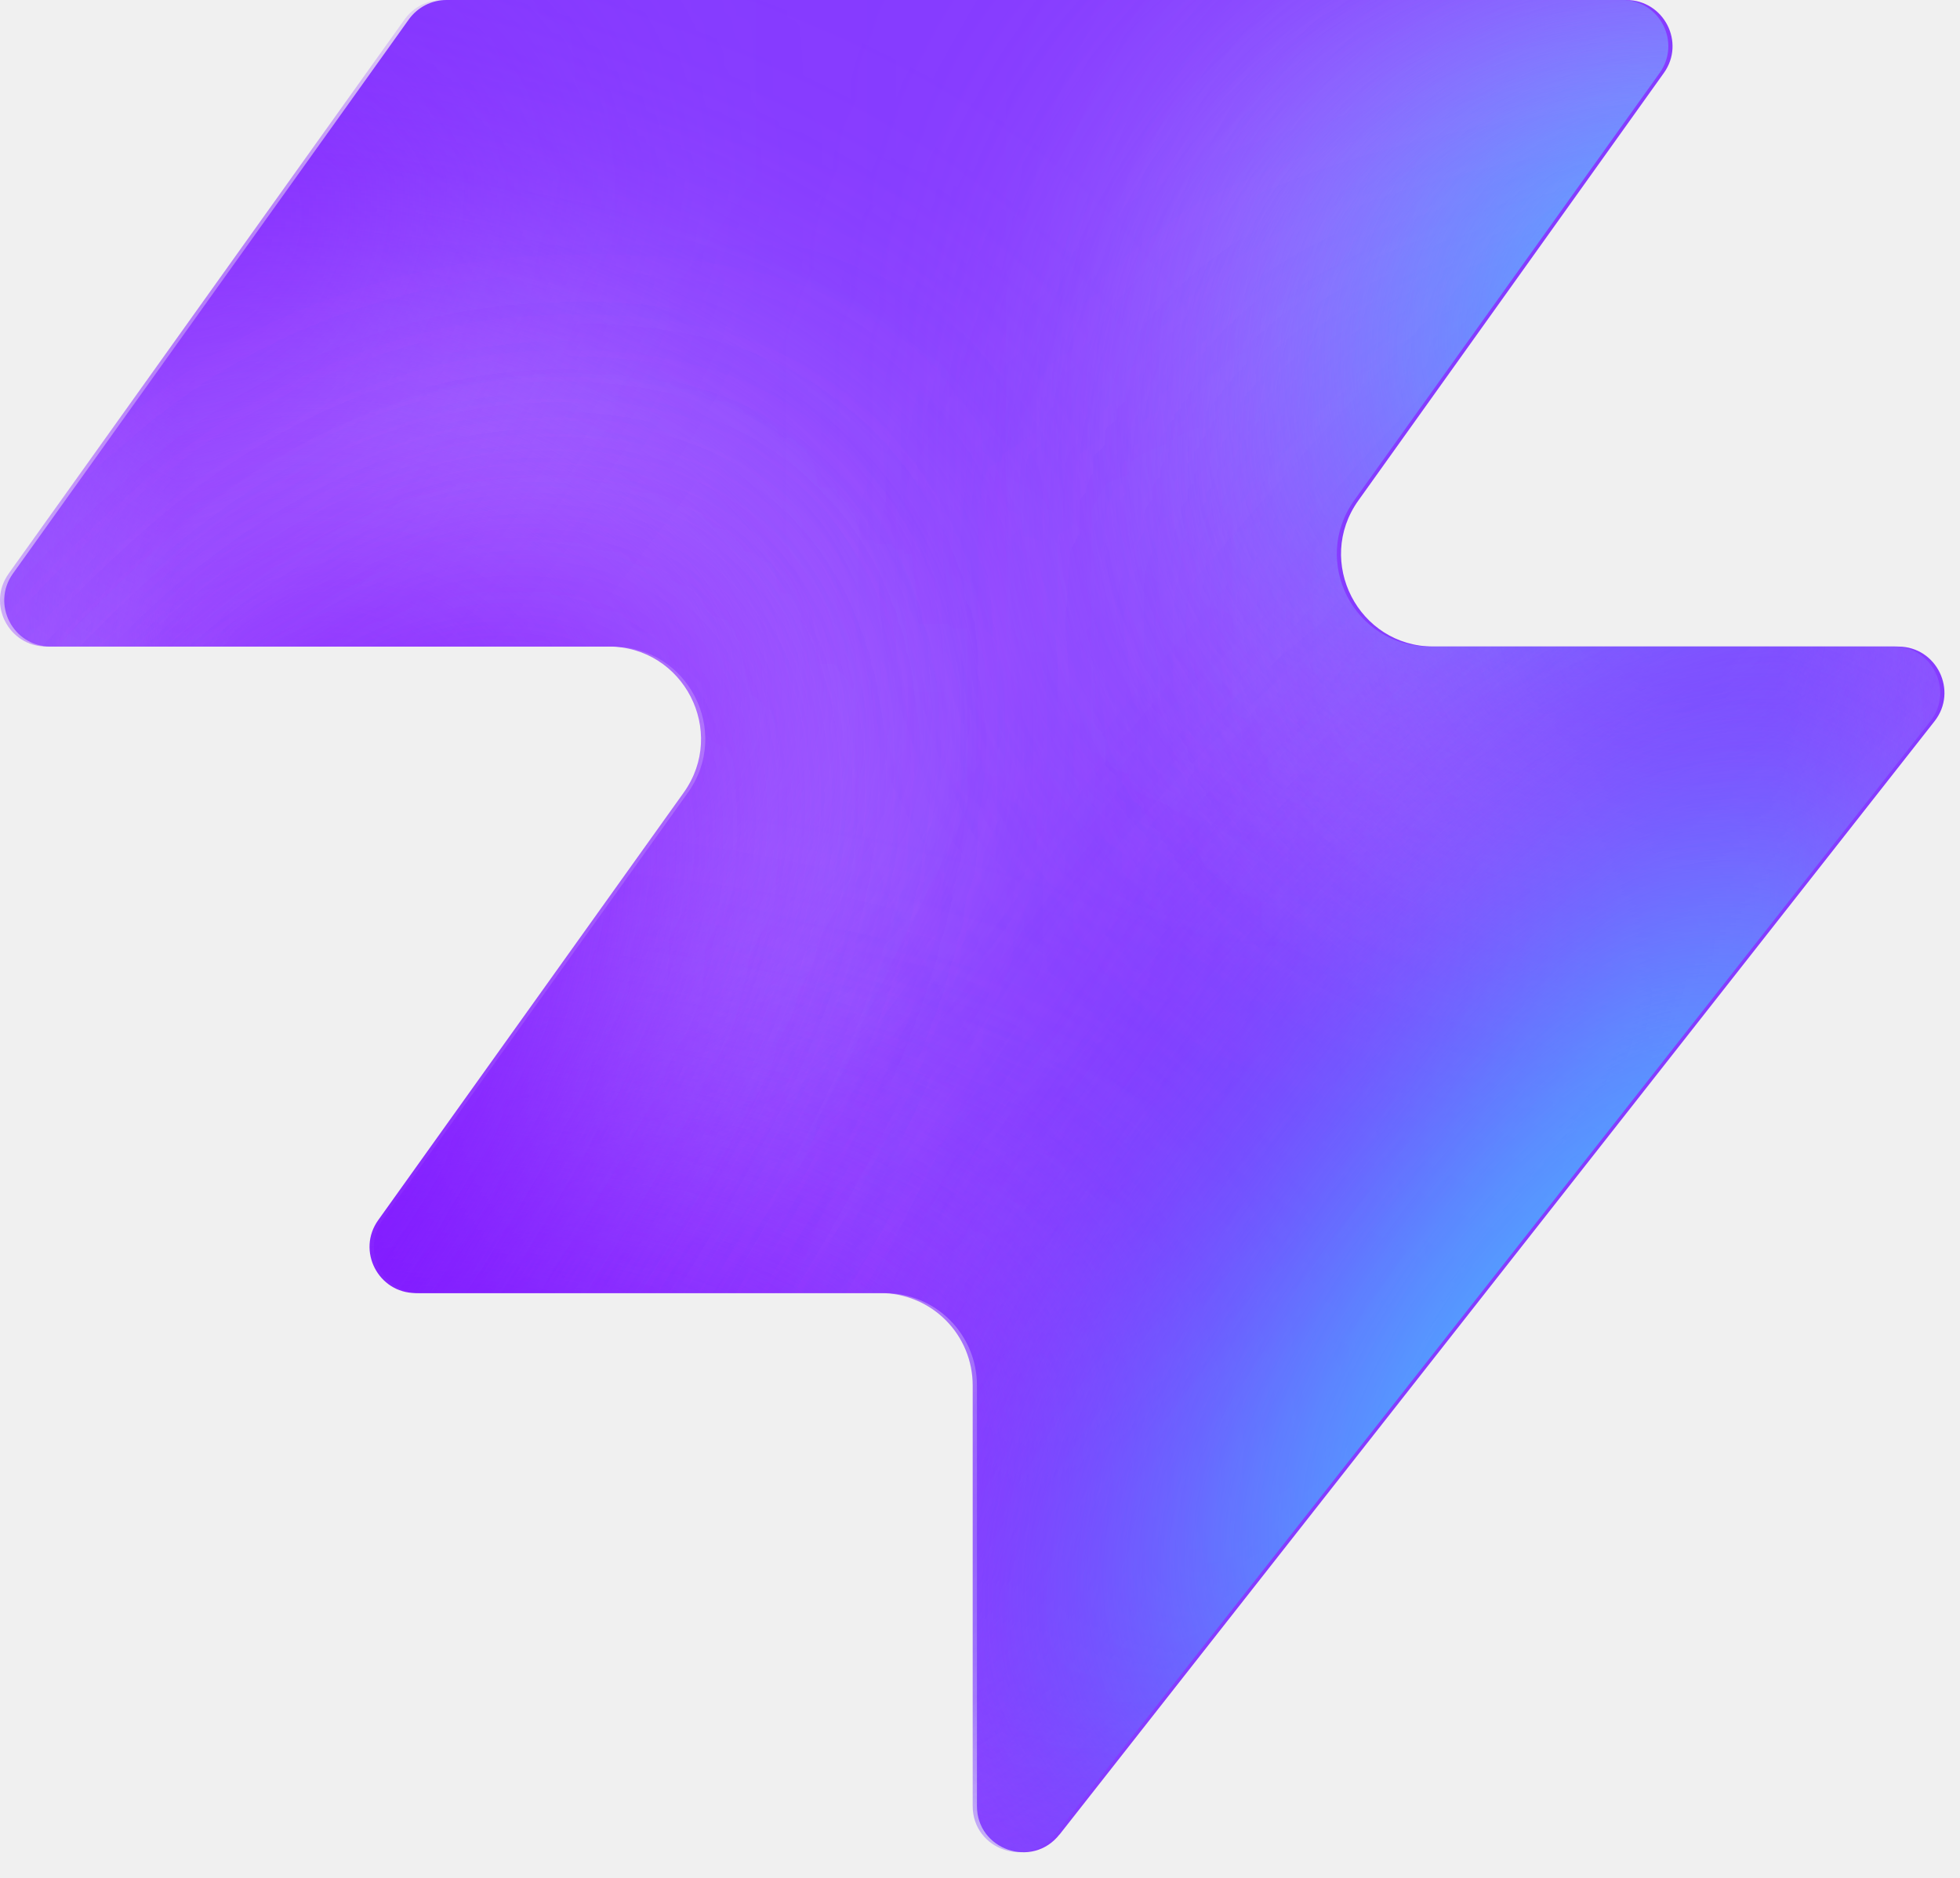
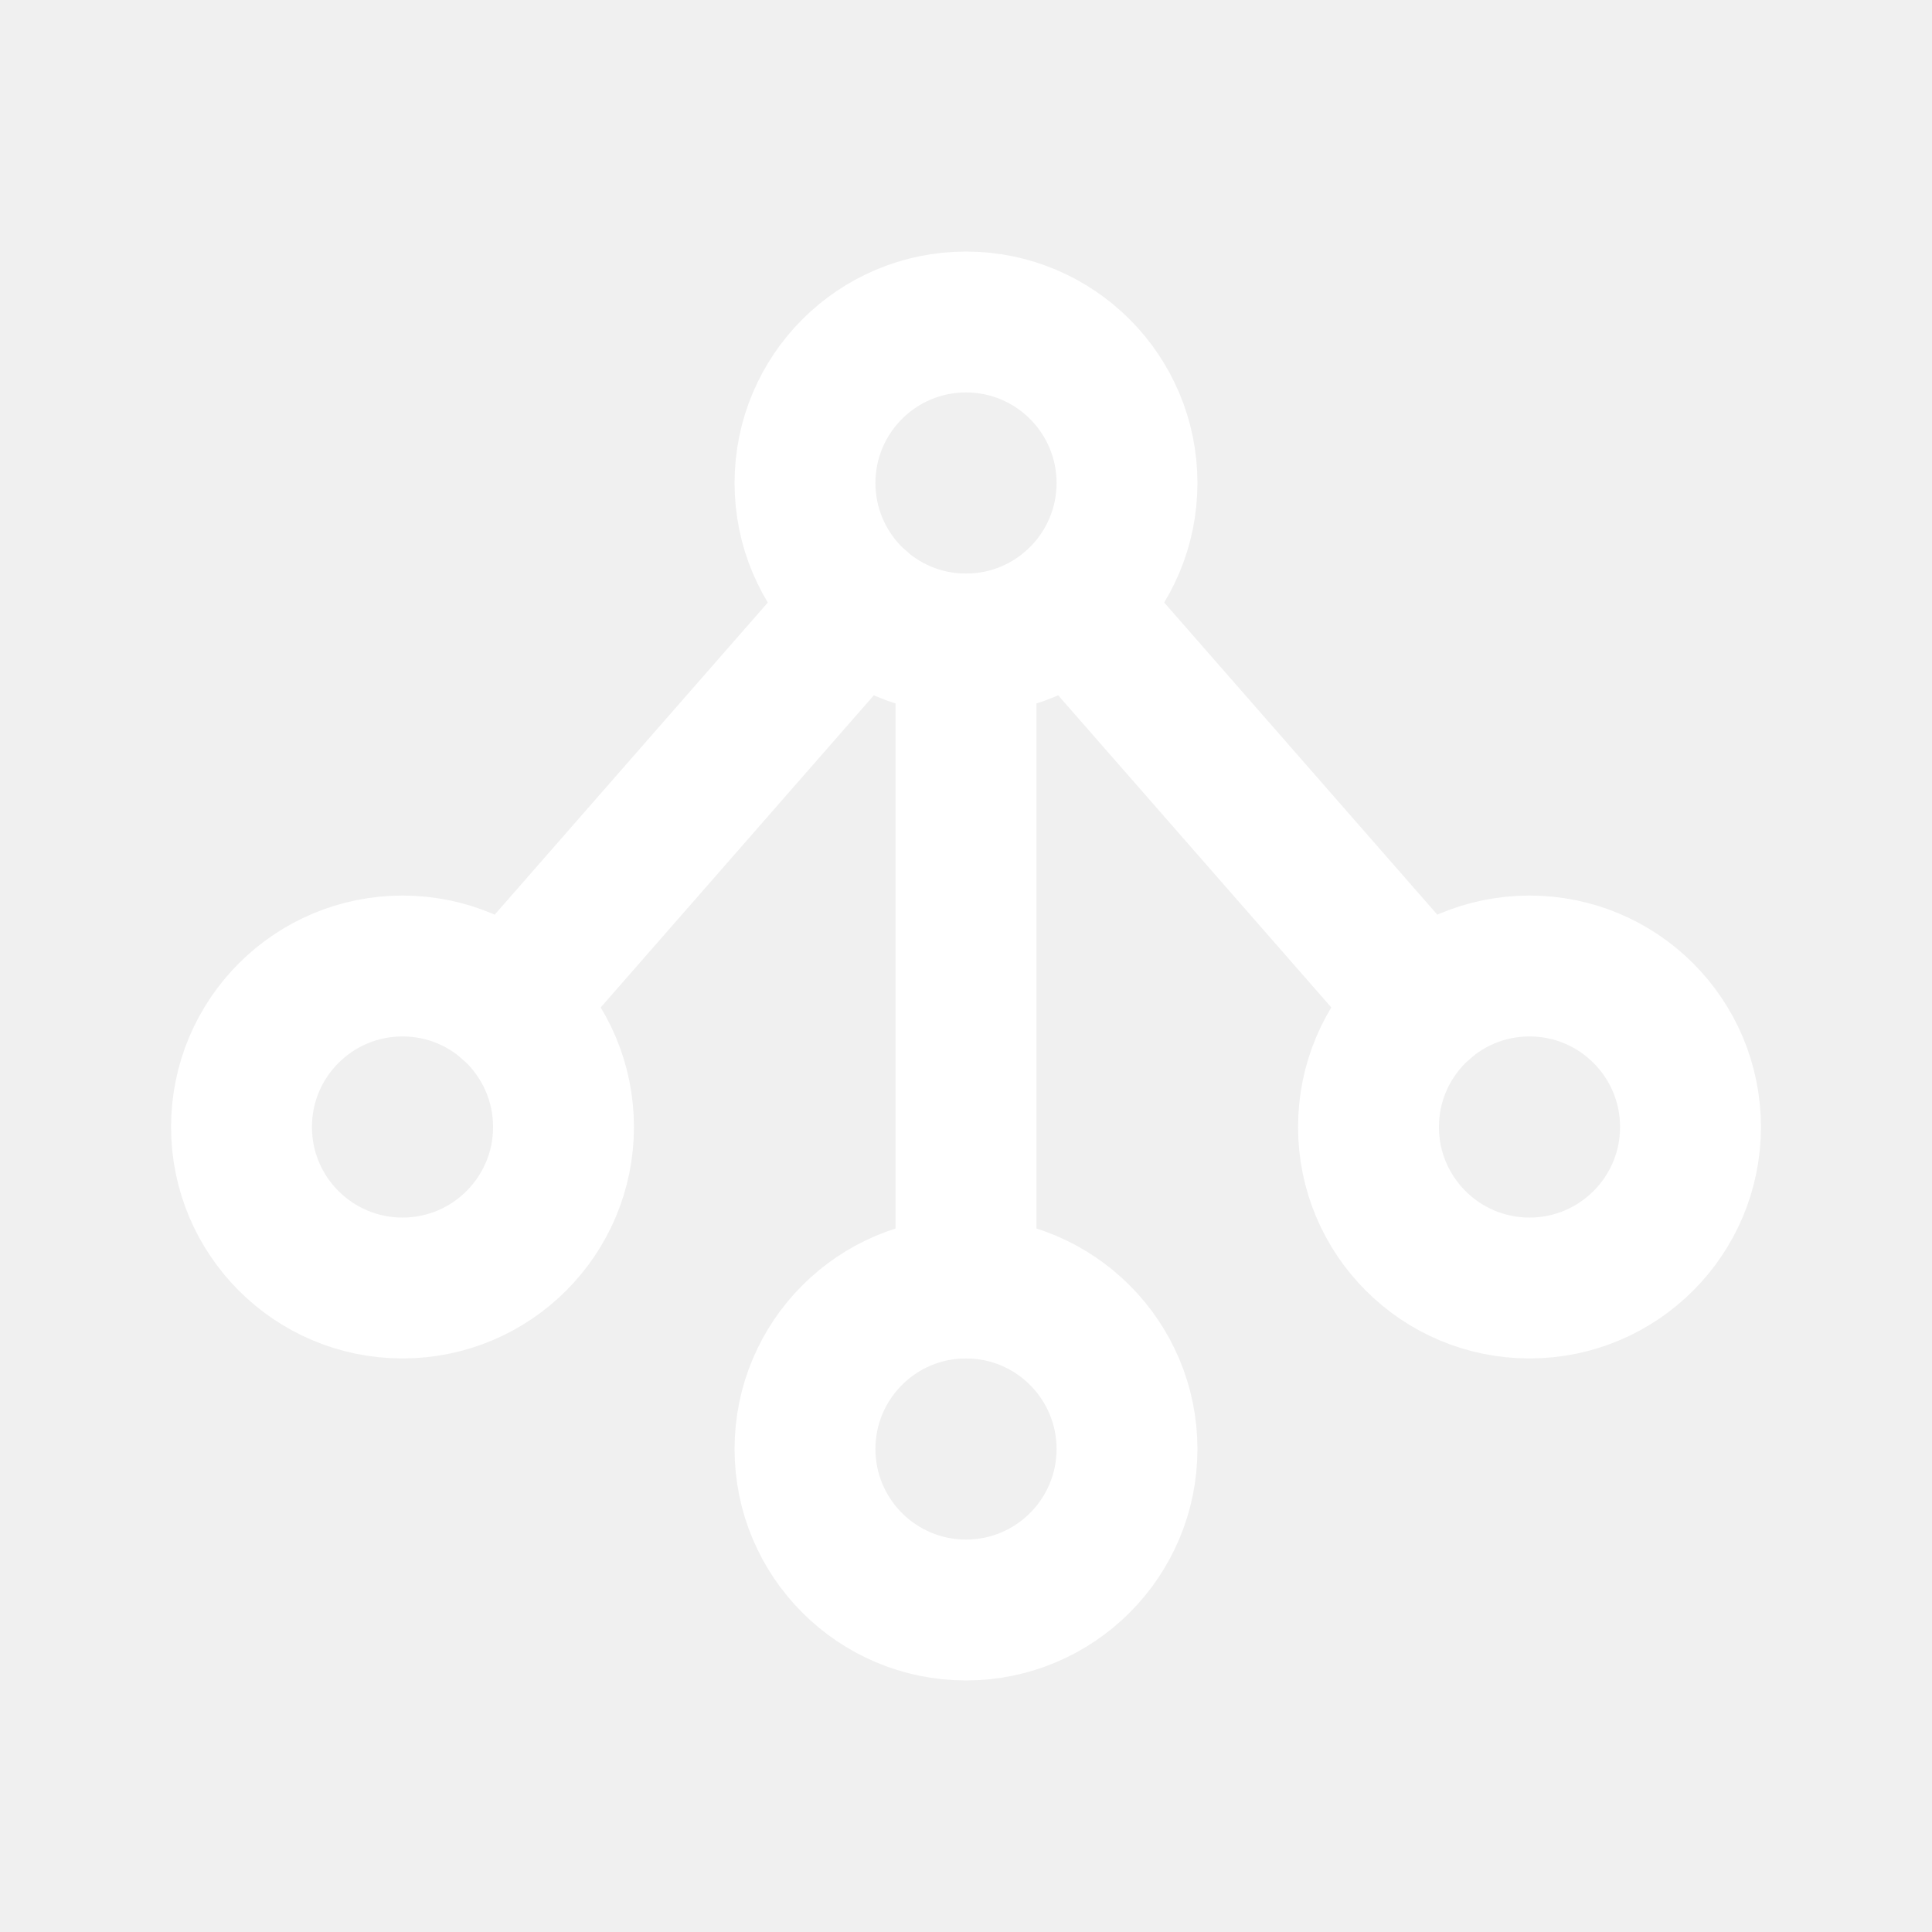
- <svg xmlns="http://www.w3.org/2000/svg" width="48" height="46" fill="none" viewBox="0 0 48 46">
-   <path fill="#863bff" d="M25.946 44.938c-.664.845-2.021.375-2.021-.698V33.937a2.26 2.26 0 0 0-2.262-2.262H10.287c-.92 0-1.456-1.04-.92-1.788l7.48-10.471c1.07-1.497 0-3.578-1.842-3.578H1.237c-.92 0-1.456-1.04-.92-1.788L10.013.474c.214-.297.556-.474.92-.474h28.894c.92 0 1.456 1.04.92 1.788l-7.48 10.471c-1.07 1.498 0 3.579 1.842 3.579h11.377c.943 0 1.473 1.088.89 1.83L25.947 44.94z" style="fill:#863bff;fill:color(display-p3 .525 .23 1);fill-opacity:1" />
-   <mask id="a" width="48" height="46" x="0" y="0" maskUnits="userSpaceOnUse" style="mask-type:alpha">
-     <path fill="#000" d="M25.842 44.938c-.664.844-2.021.375-2.021-.698V33.937a2.26 2.26 0 0 0-2.262-2.262H10.183c-.92 0-1.456-1.04-.92-1.788l7.48-10.471c1.07-1.498 0-3.579-1.842-3.579H1.133c-.92 0-1.456-1.04-.92-1.787L9.91.473c.214-.297.556-.474.92-.474h28.894c.92 0 1.456 1.04.92 1.788l-7.48 10.471c-1.07 1.498 0 3.578 1.842 3.578h11.377c.943 0 1.473 1.088.89 1.832L25.843 44.94z" style="fill:#000;fill-opacity:1" />
-   </mask>
-   <g mask="url(#a)">
-     <g filter="url(#b)">
-       <ellipse cx="5.508" cy="14.704" fill="#ede6ff" rx="5.508" ry="14.704" style="fill:#ede6ff;fill:color(display-p3 .927 .903 1);fill-opacity:1" transform="matrix(.00324 1 1 -.00324 -4.47 31.516)" />
-     </g>
-     <g filter="url(#c)">
-       <ellipse cx="10.399" cy="29.851" fill="#ede6ff" rx="10.399" ry="29.851" style="fill:#ede6ff;fill:color(display-p3 .927 .903 1);fill-opacity:1" transform="matrix(.00324 1 1 -.00324 -39.328 7.883)" />
-     </g>
-     <g filter="url(#d)">
-       <ellipse cx="5.508" cy="30.487" fill="#7e14ff" rx="5.508" ry="30.487" style="fill:#7e14ff;fill:color(display-p3 .492 .077 1);fill-opacity:1" transform="rotate(89.814 -25.913 -14.639)scale(1 -1)" />
-     </g>
-     <g filter="url(#e)">
-       <ellipse cx="5.508" cy="30.599" fill="#7e14ff" rx="5.508" ry="30.599" style="fill:#7e14ff;fill:color(display-p3 .492 .077 1);fill-opacity:1" transform="rotate(89.814 -32.644 -3.334)scale(1 -1)" />
-     </g>
-     <g filter="url(#f)">
-       <ellipse cx="5.508" cy="30.599" fill="#7e14ff" rx="5.508" ry="30.599" style="fill:#7e14ff;fill:color(display-p3 .492 .077 1);fill-opacity:1" transform="matrix(.00324 1 1 -.00324 -34.34 30.47)" />
-     </g>
-     <g filter="url(#g)">
-       <ellipse cx="14.072" cy="22.078" fill="#ede6ff" rx="14.072" ry="22.078" style="fill:#ede6ff;fill:color(display-p3 .927 .903 1);fill-opacity:1" transform="rotate(93.35 24.506 48.493)scale(-1 1)" />
-     </g>
-     <g filter="url(#h)">
-       <ellipse cx="3.47" cy="21.501" fill="#7e14ff" rx="3.47" ry="21.501" style="fill:#7e14ff;fill:color(display-p3 .492 .077 1);fill-opacity:1" transform="rotate(89.009 28.708 47.59)scale(-1 1)" />
-     </g>
-     <g filter="url(#i)">
-       <ellipse cx="3.47" cy="21.501" fill="#7e14ff" rx="3.47" ry="21.501" style="fill:#7e14ff;fill:color(display-p3 .492 .077 1);fill-opacity:1" transform="rotate(89.009 28.708 47.59)scale(-1 1)" />
-     </g>
-     <g filter="url(#j)">
-       <ellipse cx=".387" cy="8.972" fill="#7e14ff" rx="4.407" ry="29.108" style="fill:#7e14ff;fill:color(display-p3 .492 .077 1);fill-opacity:1" transform="rotate(39.51 .387 8.972)" />
-     </g>
-     <g filter="url(#k)">
-       <ellipse cx="47.523" cy="-6.092" fill="#7e14ff" rx="4.407" ry="29.108" style="fill:#7e14ff;fill:color(display-p3 .492 .077 1);fill-opacity:1" transform="rotate(37.892 47.523 -6.092)" />
-     </g>
-     <g filter="url(#l)">
-       <ellipse cx="41.412" cy="6.333" fill="#47bfff" rx="5.971" ry="9.665" style="fill:#47bfff;fill:color(display-p3 .28 .748 1);fill-opacity:1" transform="rotate(37.892 41.412 6.333)" />
-     </g>
-     <g filter="url(#m)">
-       <ellipse cx="-1.879" cy="38.332" fill="#7e14ff" rx="4.407" ry="29.108" style="fill:#7e14ff;fill:color(display-p3 .492 .077 1);fill-opacity:1" transform="rotate(37.892 -1.88 38.332)" />
-     </g>
-     <g filter="url(#n)">
-       <ellipse cx="-1.879" cy="38.332" fill="#7e14ff" rx="4.407" ry="29.108" style="fill:#7e14ff;fill:color(display-p3 .492 .077 1);fill-opacity:1" transform="rotate(37.892 -1.88 38.332)" />
-     </g>
-     <g filter="url(#o)">
-       <ellipse cx="35.651" cy="29.907" fill="#7e14ff" rx="4.407" ry="29.108" style="fill:#7e14ff;fill:color(display-p3 .492 .077 1);fill-opacity:1" transform="rotate(37.892 35.651 29.907)" />
-     </g>
-     <g filter="url(#p)">
-       <ellipse cx="38.418" cy="32.4" fill="#47bfff" rx="5.971" ry="15.297" style="fill:#47bfff;fill:color(display-p3 .28 .748 1);fill-opacity:1" transform="rotate(37.892 38.418 32.4)" />
-     </g>
-   </g>
-   <defs>
-     <filter id="b" width="60.045" height="41.654" x="-19.77" y="16.149" color-interpolation-filters="sRGB" filterUnits="userSpaceOnUse">
-       <feFlood flood-opacity="0" result="BackgroundImageFix" />
-       <feBlend in="SourceGraphic" in2="BackgroundImageFix" result="shape" />
-       <feGaussianBlur result="effect1_foregroundBlur_2002_17158" stdDeviation="7.659" />
-     </filter>
-     <filter id="c" width="90.34" height="51.437" x="-54.613" y="-7.533" color-interpolation-filters="sRGB" filterUnits="userSpaceOnUse">
-       <feFlood flood-opacity="0" result="BackgroundImageFix" />
-       <feBlend in="SourceGraphic" in2="BackgroundImageFix" result="shape" />
-       <feGaussianBlur result="effect1_foregroundBlur_2002_17158" stdDeviation="7.659" />
-     </filter>
-     <filter id="d" width="79.355" height="29.4" x="-49.64" y="2.03" color-interpolation-filters="sRGB" filterUnits="userSpaceOnUse">
-       <feFlood flood-opacity="0" result="BackgroundImageFix" />
-       <feBlend in="SourceGraphic" in2="BackgroundImageFix" result="shape" />
-       <feGaussianBlur result="effect1_foregroundBlur_2002_17158" stdDeviation="4.596" />
-     </filter>
-     <filter id="e" width="79.579" height="29.4" x="-45.045" y="20.029" color-interpolation-filters="sRGB" filterUnits="userSpaceOnUse">
-       <feFlood flood-opacity="0" result="BackgroundImageFix" />
-       <feBlend in="SourceGraphic" in2="BackgroundImageFix" result="shape" />
-       <feGaussianBlur result="effect1_foregroundBlur_2002_17158" stdDeviation="4.596" />
-     </filter>
-     <filter id="f" width="79.579" height="29.4" x="-43.513" y="21.178" color-interpolation-filters="sRGB" filterUnits="userSpaceOnUse">
-       <feFlood flood-opacity="0" result="BackgroundImageFix" />
-       <feBlend in="SourceGraphic" in2="BackgroundImageFix" result="shape" />
-       <feGaussianBlur result="effect1_foregroundBlur_2002_17158" stdDeviation="4.596" />
-     </filter>
-     <filter id="g" width="74.749" height="58.852" x="15.756" y="-17.901" color-interpolation-filters="sRGB" filterUnits="userSpaceOnUse">
-       <feFlood flood-opacity="0" result="BackgroundImageFix" />
-       <feBlend in="SourceGraphic" in2="BackgroundImageFix" result="shape" />
-       <feGaussianBlur result="effect1_foregroundBlur_2002_17158" stdDeviation="7.659" />
-     </filter>
-     <filter id="h" width="61.377" height="25.362" x="23.548" y="2.284" color-interpolation-filters="sRGB" filterUnits="userSpaceOnUse">
-       <feFlood flood-opacity="0" result="BackgroundImageFix" />
-       <feBlend in="SourceGraphic" in2="BackgroundImageFix" result="shape" />
-       <feGaussianBlur result="effect1_foregroundBlur_2002_17158" stdDeviation="4.596" />
-     </filter>
-     <filter id="i" width="61.377" height="25.362" x="23.548" y="2.284" color-interpolation-filters="sRGB" filterUnits="userSpaceOnUse">
-       <feFlood flood-opacity="0" result="BackgroundImageFix" />
-       <feBlend in="SourceGraphic" in2="BackgroundImageFix" result="shape" />
-       <feGaussianBlur result="effect1_foregroundBlur_2002_17158" stdDeviation="4.596" />
-     </filter>
-     <filter id="j" width="56.045" height="63.649" x="-27.636" y="-22.853" color-interpolation-filters="sRGB" filterUnits="userSpaceOnUse">
-       <feFlood flood-opacity="0" result="BackgroundImageFix" />
-       <feBlend in="SourceGraphic" in2="BackgroundImageFix" result="shape" />
-       <feGaussianBlur result="effect1_foregroundBlur_2002_17158" stdDeviation="4.596" />
-     </filter>
-     <filter id="k" width="54.814" height="64.646" x="20.116" y="-38.415" color-interpolation-filters="sRGB" filterUnits="userSpaceOnUse">
-       <feFlood flood-opacity="0" result="BackgroundImageFix" />
-       <feBlend in="SourceGraphic" in2="BackgroundImageFix" result="shape" />
-       <feGaussianBlur result="effect1_foregroundBlur_2002_17158" stdDeviation="4.596" />
-     </filter>
-     <filter id="l" width="33.541" height="35.313" x="24.641" y="-11.323" color-interpolation-filters="sRGB" filterUnits="userSpaceOnUse">
-       <feFlood flood-opacity="0" result="BackgroundImageFix" />
-       <feBlend in="SourceGraphic" in2="BackgroundImageFix" result="shape" />
-       <feGaussianBlur result="effect1_foregroundBlur_2002_17158" stdDeviation="4.596" />
-     </filter>
-     <filter id="m" width="54.814" height="64.646" x="-29.286" y="6.009" color-interpolation-filters="sRGB" filterUnits="userSpaceOnUse">
-       <feFlood flood-opacity="0" result="BackgroundImageFix" />
-       <feBlend in="SourceGraphic" in2="BackgroundImageFix" result="shape" />
-       <feGaussianBlur result="effect1_foregroundBlur_2002_17158" stdDeviation="4.596" />
-     </filter>
-     <filter id="n" width="54.814" height="64.646" x="-29.286" y="6.009" color-interpolation-filters="sRGB" filterUnits="userSpaceOnUse">
-       <feFlood flood-opacity="0" result="BackgroundImageFix" />
-       <feBlend in="SourceGraphic" in2="BackgroundImageFix" result="shape" />
-       <feGaussianBlur result="effect1_foregroundBlur_2002_17158" stdDeviation="4.596" />
-     </filter>
-     <filter id="o" width="54.814" height="64.646" x="8.244" y="-2.416" color-interpolation-filters="sRGB" filterUnits="userSpaceOnUse">
-       <feFlood flood-opacity="0" result="BackgroundImageFix" />
-       <feBlend in="SourceGraphic" in2="BackgroundImageFix" result="shape" />
-       <feGaussianBlur result="effect1_foregroundBlur_2002_17158" stdDeviation="4.596" />
-     </filter>
-     <filter id="p" width="39.409" height="43.623" x="18.713" y="10.588" color-interpolation-filters="sRGB" filterUnits="userSpaceOnUse">
-       <feFlood flood-opacity="0" result="BackgroundImageFix" />
-       <feBlend in="SourceGraphic" in2="BackgroundImageFix" result="shape" />
-       <feGaussianBlur result="effect1_foregroundBlur_2002_17158" stdDeviation="4.596" />
-     </filter>
-   </defs>
+ <svg xmlns="http://www.w3.org/2000/svg" width="24" height="24" viewBox="0 0 24 24" fill="none" stroke="#ffffff" stroke-width="1.75" stroke-linecap="round" stroke-linejoin="round" class="icon icon-tabler icons-tabler-outline icon-tabler-binary-tree-2">
+   <path stroke="none" d="M0 0h24v24H0z" fill="none" />
+   <path d="M14 6a2 2 0 1 0 -4 0a2 2 0 0 0 4 0" />
+   <path d="M7 14a2 2 0 1 0 -4 0a2 2 0 0 0 4 0" />
+   <path d="M21 14a2 2 0 1 0 -4 0a2 2 0 0 0 4 0" />
+   <path d="M14 18a2 2 0 1 0 -4 0a2 2 0 0 0 4 0" />
+   <path d="M12 8v8" />
+   <path d="M6.316 12.496l4.368 -4.992" />
+   <path d="M17.684 12.496l-4.366 -4.99" />
</svg>
